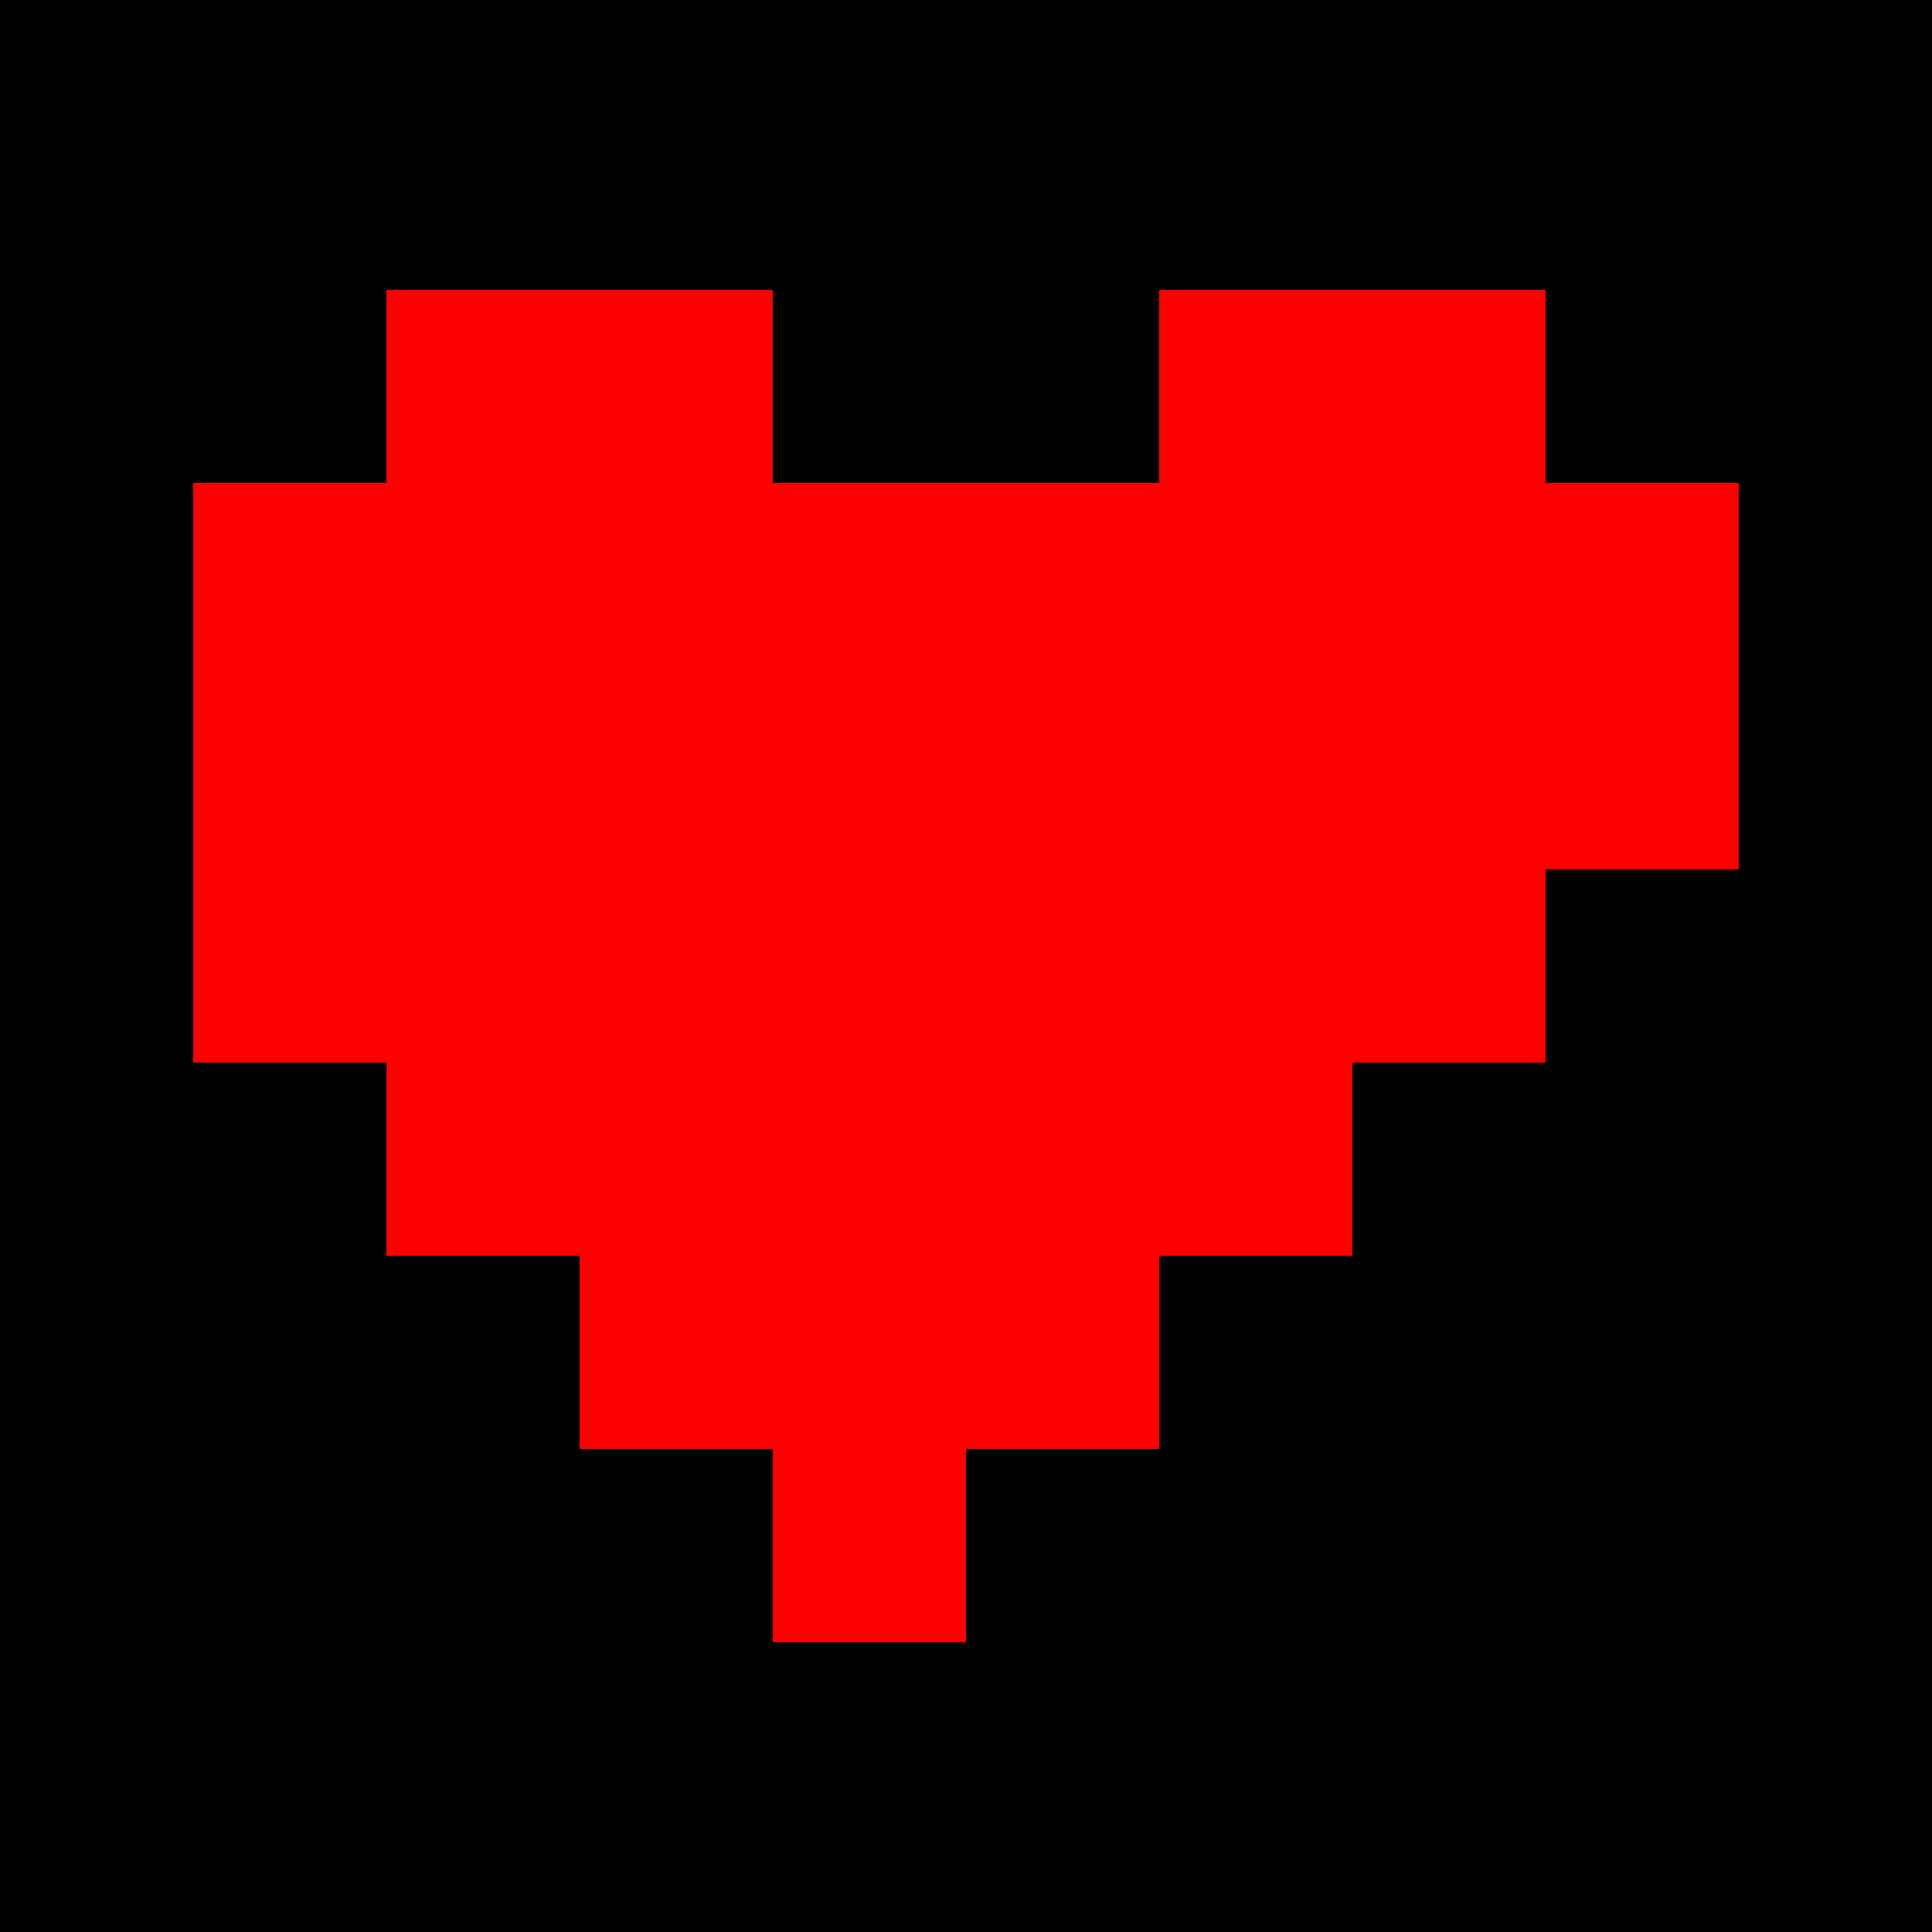
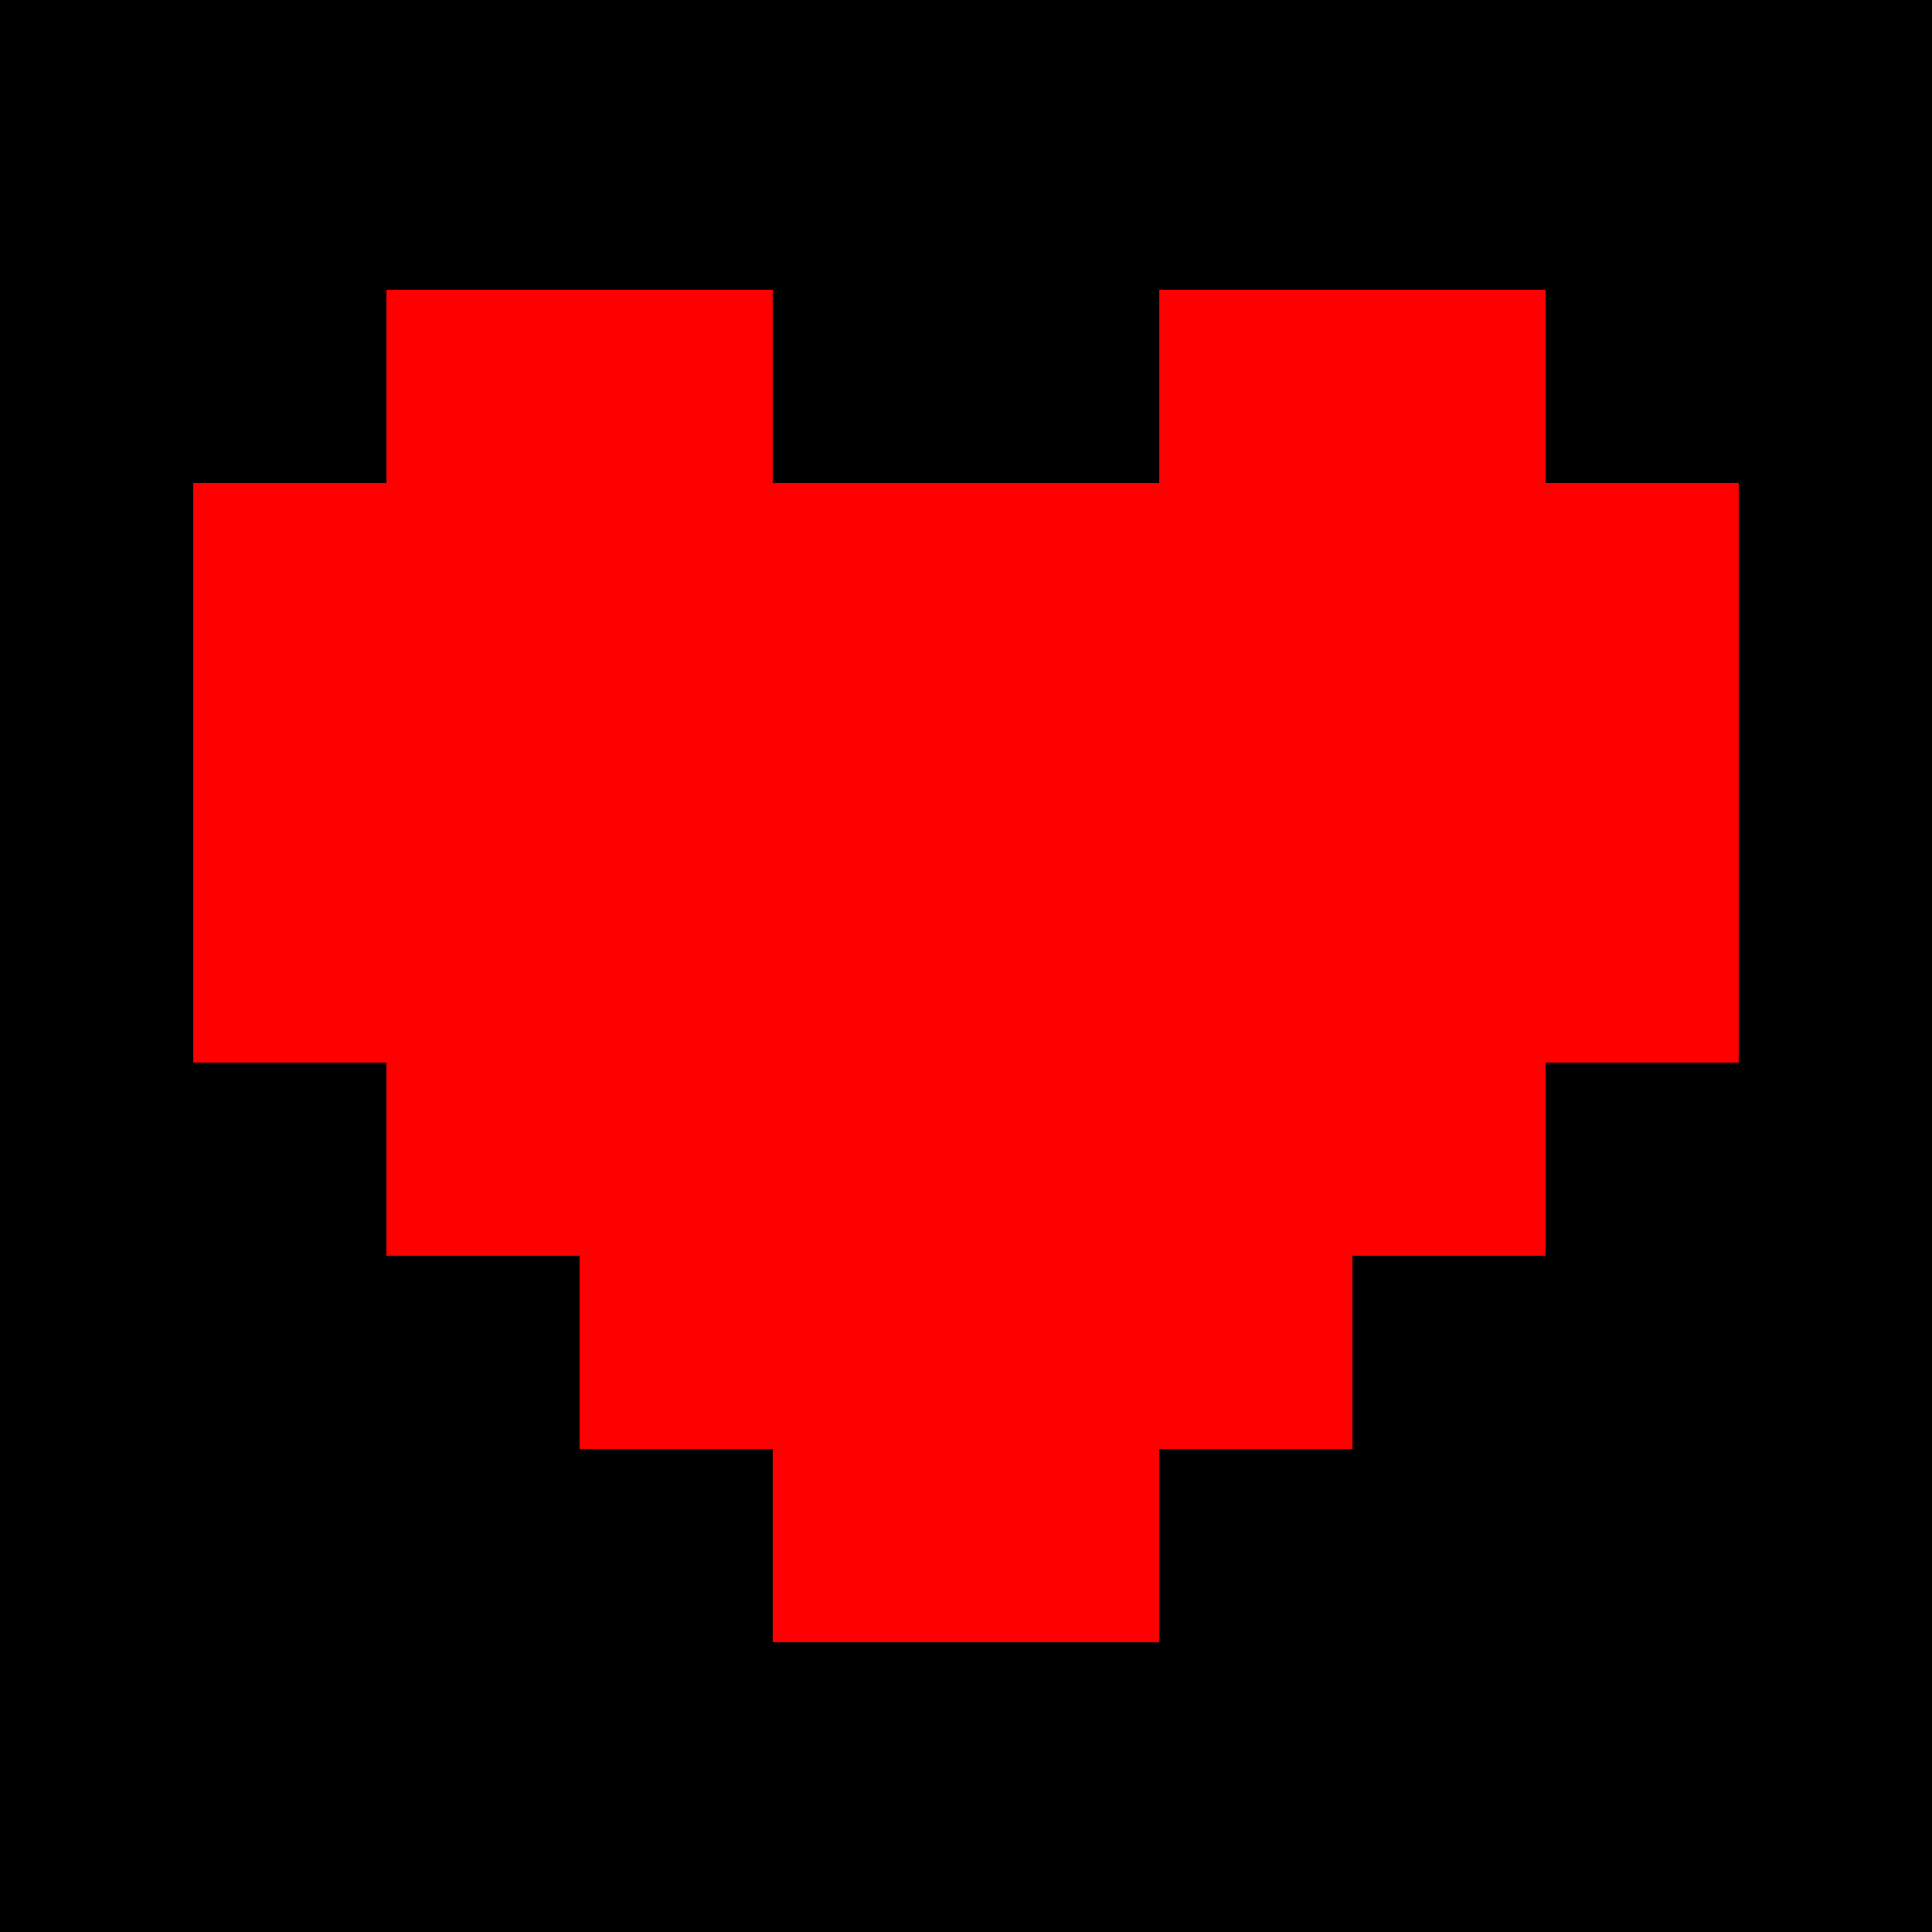
<svg xmlns="http://www.w3.org/2000/svg" viewBox="0 0 10 10" shape-rendering="crispEdges">
  <rect width="10" height="10" fill="#000" />
-   <path fill="#ff0000" transform="translate(1,1.5)" d="M1 0h2v1h2V0h2v1h1v2h-1v1h-1v1h-1v1h-1v1H3V6H2V5H1V4H0V1h1z" />
+   <path fill="#ff0000" transform="translate(1,1.5)" d="M1 0h2v1h2V0h2v1h1v3h-1v1h-1v1h-1v1H3V6H2V5H1V4H0V1h1z" />
</svg>
